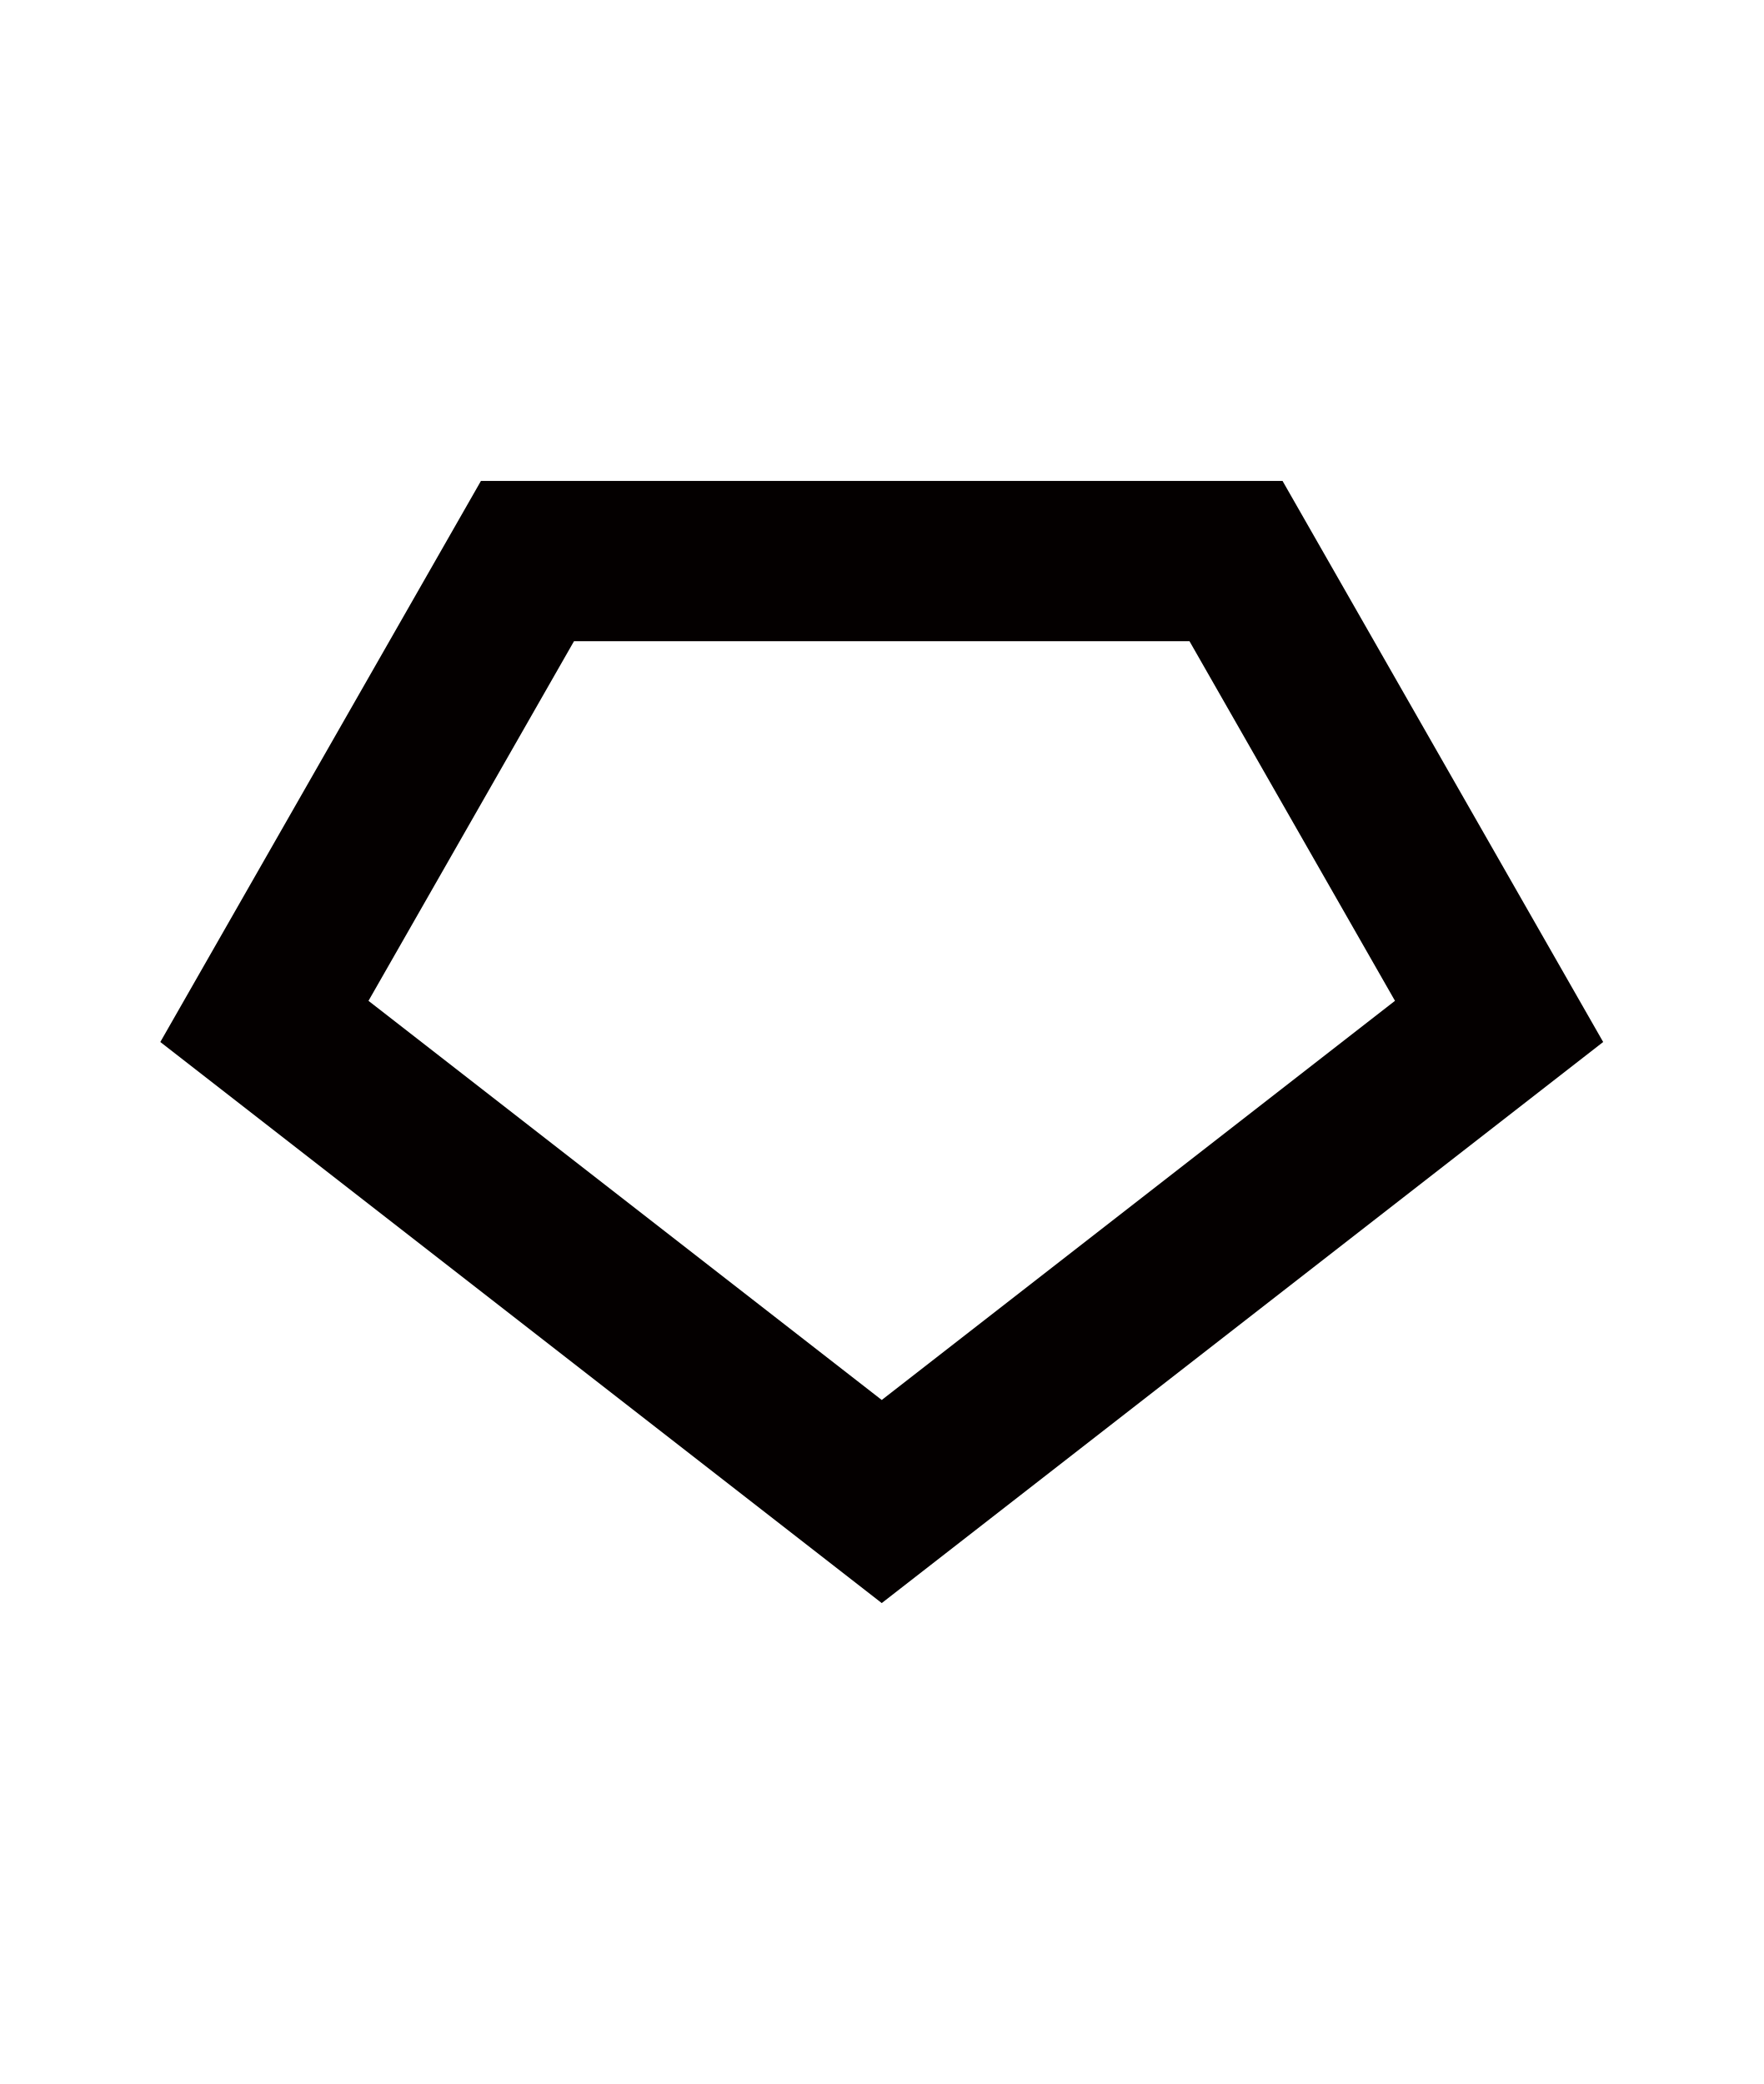
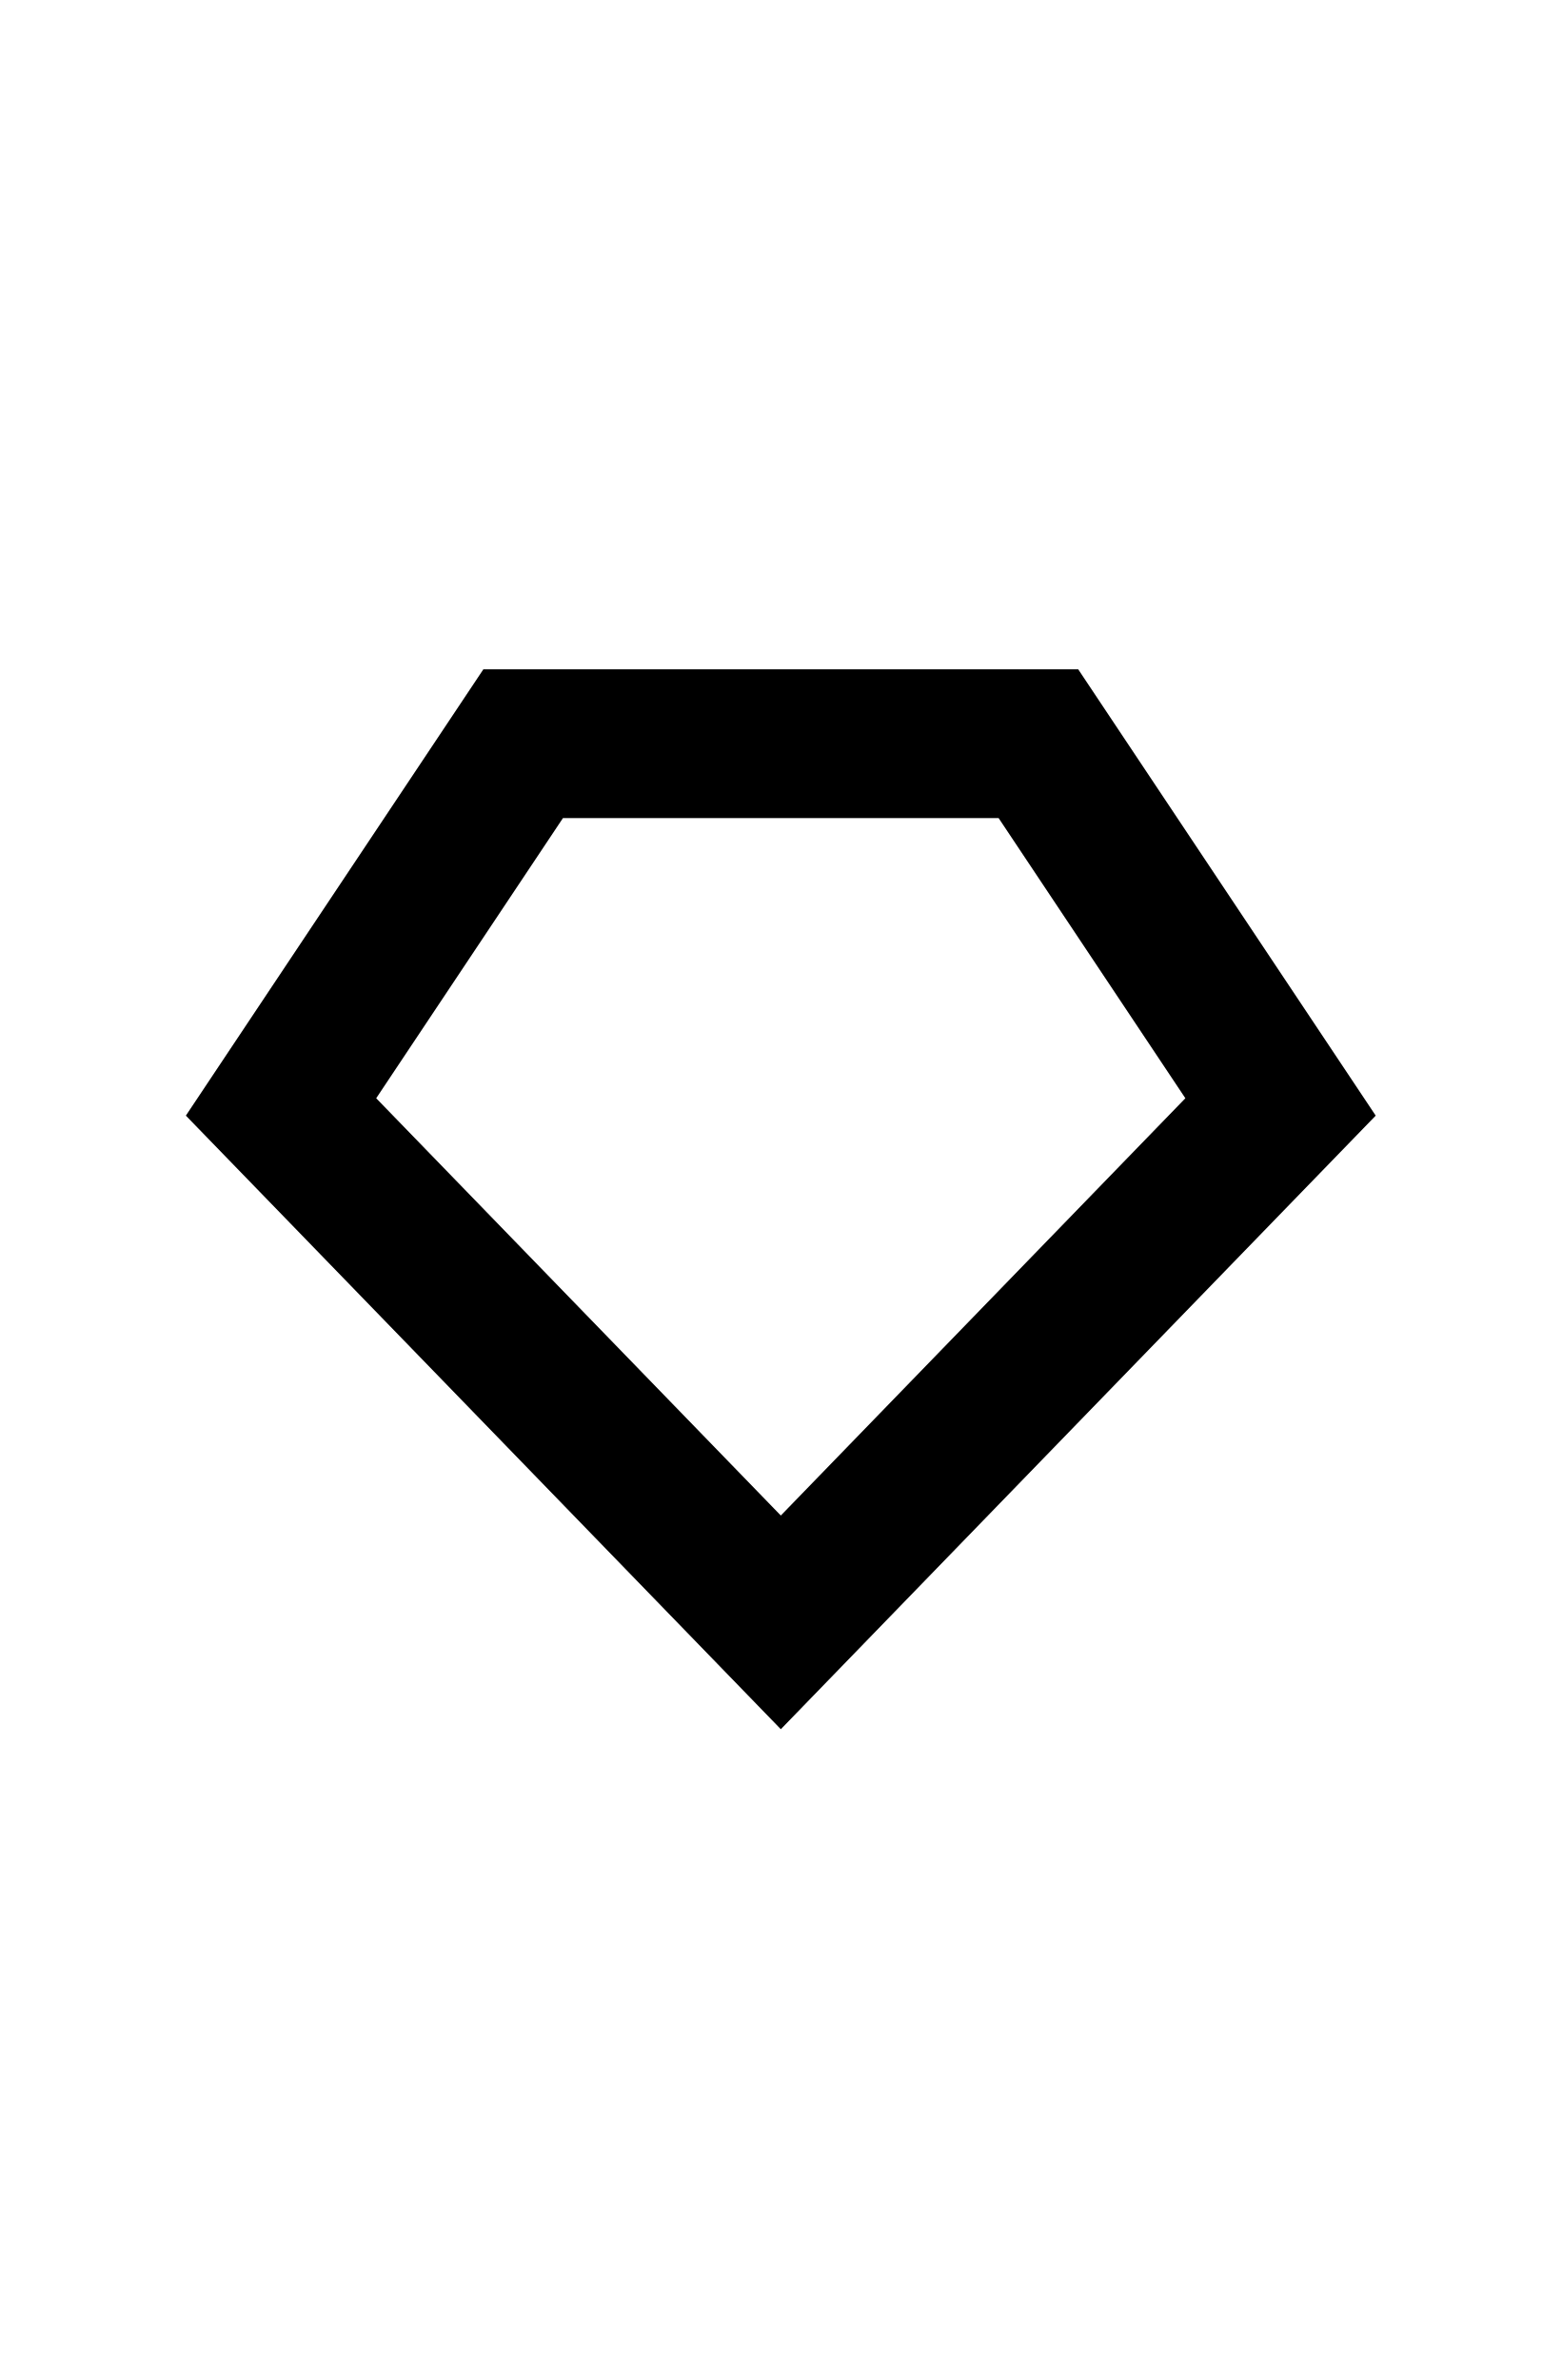
- <svg xmlns="http://www.w3.org/2000/svg" width="110mm" height="130mm" viewBox="0 0 110 130" version="1.1" id="svg1">
-   <defs id="defs1">
-     </defs>
+ <svg xmlns="http://www.w3.org/2000/svg" width="672" height="1024" viewBox="0 0 177.8 270.933" version="1.1" id="svg1">
+   <defs id="defs1" />
  <g id="layer1">
-     <path id="rect1" style="vector-effect:non-scaling-stroke;fill:#040000;fill-opacity:1;stroke:none;stroke-width:0.242;stroke-linejoin:miter;stroke-miterlimit:100;stroke-dasharray:none;stroke-opacity:1;-inkscape-stroke:hairline;paint-order:normal" d="M 30,30 10,65 55,100 100,65 80,30 Z m 5.803,10 H 74.197 L 87.014,62.431 55,87.331 22.985,62.432 Z" />
+     <path id="rect22" style="vector-effect:non-scaling-stroke;fill:#000000;stroke:none;stroke-width:0.265;stroke-miterlimit:7.9;-inkscape-stroke:hairline;paint-order:stroke fill markers" d="m 55.031,76.197 -33.869,50.803 67.738,69.85 67.731,-69.85 -33.869,-50.803 z m 9.062,16.934 h 49.606 l 21.261,31.891 -46.061,47.501 -46.067,-47.501 z" />
  </g>
</svg>
